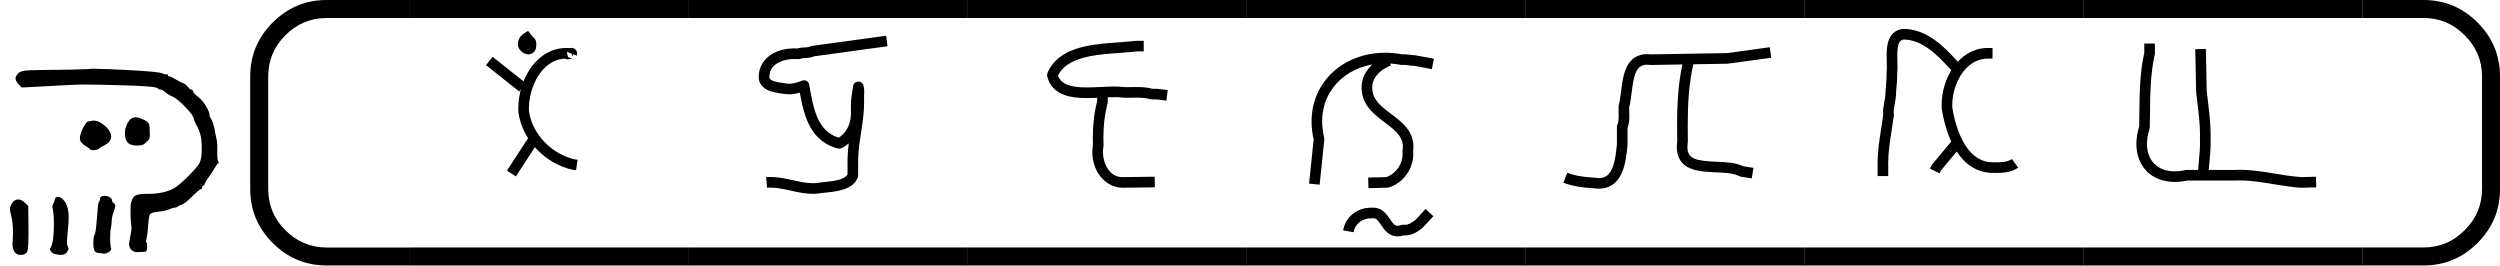
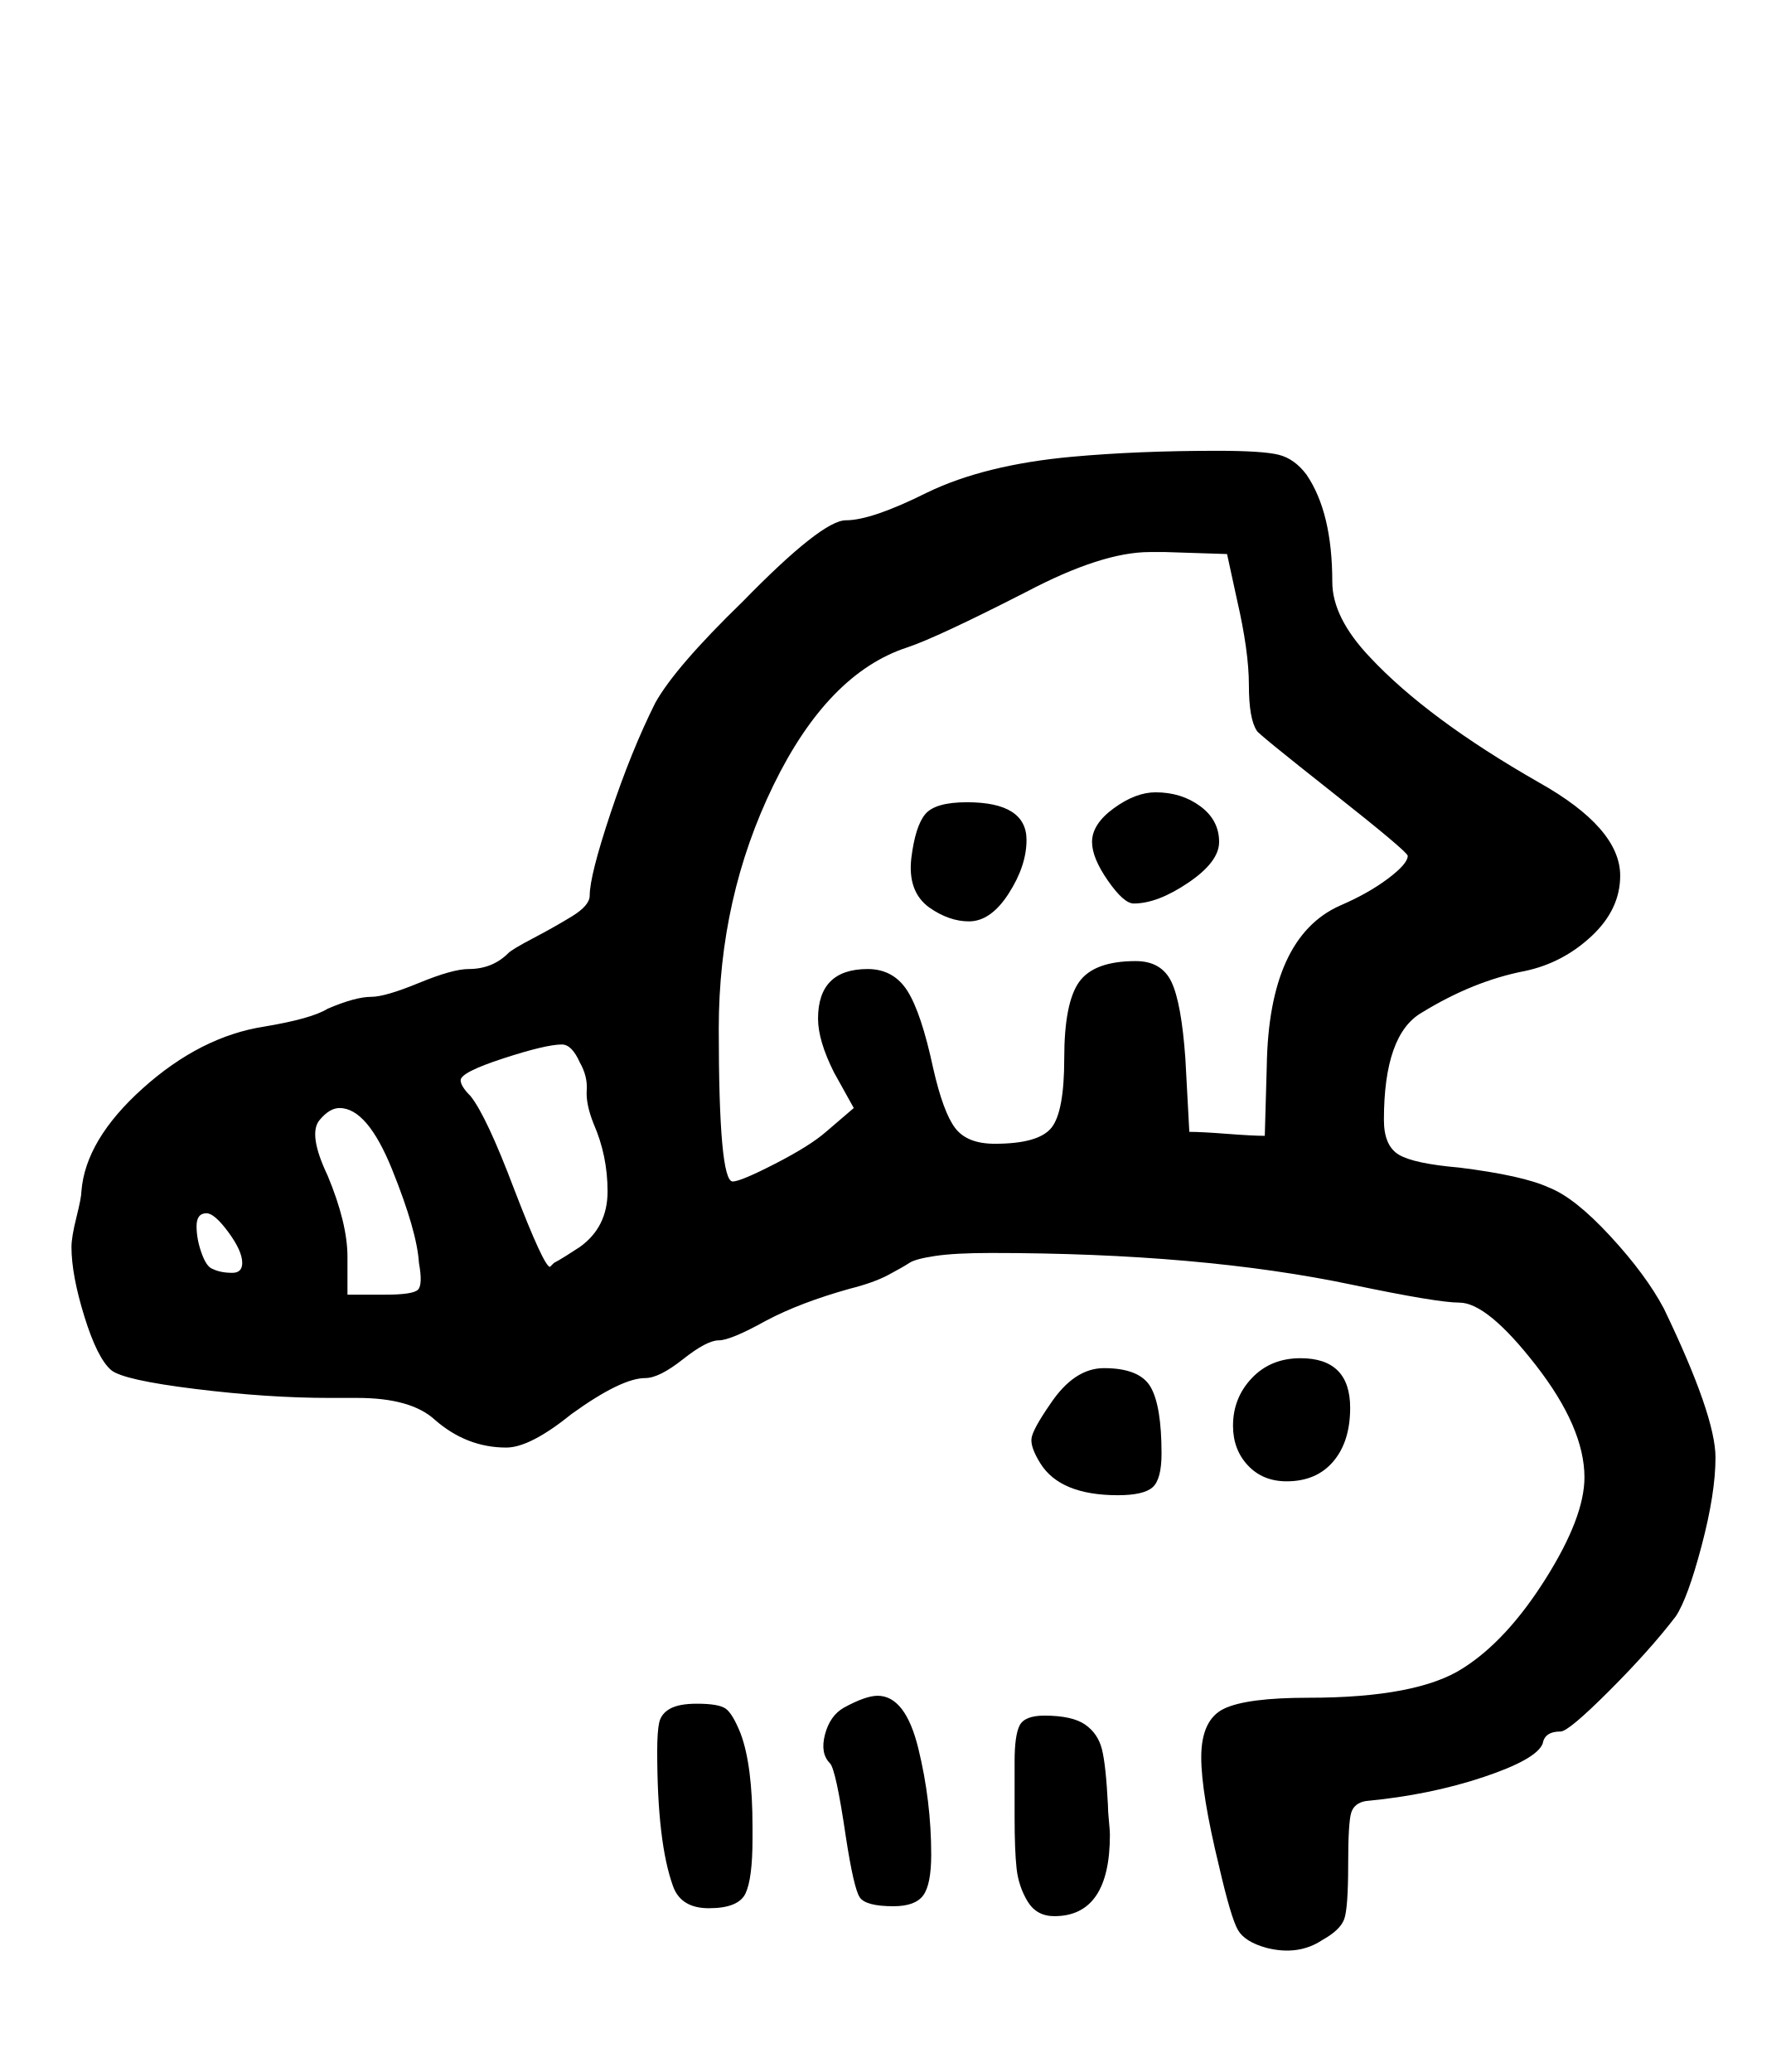
- <svg xmlns="http://www.w3.org/2000/svg" version="1.1" width="9417" height="1000" viewBox="0 0 9417 1000">
-   <path d="M39 176Q39 190 48.5 203.0Q58 216 71 216Q85 216 98 203L111 190L112 102V78Q112 28 107.5 13.0Q103 -2 80 -2Q66 -2 57.5 9.5Q49 21 49 41Q49 45 50.0 57.5Q51 70 51 85Q51 122 45.0 147.5Q39 173 39 176ZM206 188Q206 193 210.5 201.5Q215 210 215 214Q215 226 230 226Q232 226 236.5 224.0Q241 222 247.0 216.5Q253 211 258.0 202.5Q263 194 266.5 179.0Q270 164 270.0 145.0Q270 126 266.5 92.0Q263 58 263 47Q263 37 267.5 29.0Q272 21 266 14Q260 -2 237 -2Q235 -2 232.0 -1.5Q229 -1 220.0 0.5Q211 2 207.0 5.0Q203 8 198.5 14.0Q194 20 200 29Q212 51 212 123Q212 149 209.0 168.5Q206 188 206 188ZM393 218Q393 230 411 230Q422 230 431.0 225.0Q440 220 440 213Q440 207 446.5 202.0Q453 197 453 190Q453 184 446.0 165.0Q439 146 439 131Q439 119 436.0 104.5Q433 90 433 61Q433 47 434.0 38.5Q435 30 435.5 28.0Q436 26 436.5 24.5Q437 23 437 22Q437 16 428.0 9.5Q419 3 409 3Q408 3 399.0 4.5Q390 6 386 6Q367 6 367 41Q367 70 371 76Q377 84 381.0 142.5Q385 201 388 205Q393 210 393 218ZM367 526Q390 526 413.5 504.5Q437 483 437 464Q437 443 414 431Q394 421 389 416Q384 411 370.5 410.0Q357 409 354 413Q353 416 342.5 422.0Q332 428 323.0 436.5Q314 445 314 456Q314 472 326.5 497.0Q339 522 348 523Q350 523 357.0 524.5Q364 526 367 526ZM491 477Q491 498 502.5 518.5Q514 539 533 539Q546 539 568 528Q582 521 585.5 512.5Q589 504 589 473Q589 461 587.0 455.5Q585 450 576 442Q567 433 560.5 430.5Q554 428 537 428Q529 428 523.5 429.0Q518 430 509.5 434.0Q501 438 496.0 449.0Q491 460 491 477ZM570 238H584Q642 238 682 259Q701 269 739.0 306.5Q777 344 785 361Q793 377 793 414Q793 452 787.5 471.5Q782 491 773.5 505.5Q765 520 761 536Q758 549 727.5 580.5Q697 612 679 620Q666 625 656.5 632.5Q647 640 642.0 644.0Q637 648 632 648Q625 648 620 653Q613 661 491.5 664.5Q370 668 321 668Q311 668 272.0 666.0Q233 664 198.5 662.0Q164 660 163 660L85 656L72 670Q61 682 61 692Q61 701 72 712Q81 721 104.0 723.0Q127 725 256 726Q272 726 287.0 726.5Q302 727 312.5 727.5Q323 728 332.0 728.0Q341 728 347.0 728.5Q353 729 357.5 729.5Q362 730 364.0 730.0Q366 730 366 730Q376 730 431.0 728.0Q486 726 555.0 721.5Q624 717 637 712Q654 705 657 708Q660 710 660 705Q660 700 666 700Q671 700 690.5 688.0Q710 676 718 674Q727 672 737.0 660.0Q747 648 751 648Q758 648 758 642Q758 636 779 619Q796 606 810.0 582.5Q824 559 824 546Q824 542 828.0 536.0Q832 530 837.5 515.0Q843 500 846 477Q848 466 850.0 458.5Q852 451 853.0 444.0Q854 437 854 419V398Q854 370 858 364Q863 358 858 358Q856 358 853.0 354.0Q850 350 841.5 335.5Q833 321 822 306Q813 294 808.5 285.5Q804 277 804.0 275.0Q804 273 803.0 272.0Q802 271 798 270Q794 268 794.5 263.0Q795 258 788 256Q782 254 754.0 226.5Q726 199 715 196Q706 194 700.0 189.0Q694 184 686 184Q681 184 665.5 177.5Q650 171 624 168Q595 165 590.0 158.5Q585 152 582 112Q581 94 579.0 79.5Q577 65 575.5 58.5Q574 52 574 50Q574 47 576 46Q579 44 578.5 30.0Q578 16 574 12Q571 9 540 9Q526 9 518.0 16.5Q510 24 509 31L507 38Q507 44 512.0 70.0Q517 96 517 104Q517 104 517.0 106.5Q517 109 516.0 114.0Q515 119 514.5 126.5Q514 134 513.5 145.5Q513 157 513 171Q513 189 514.0 197.0Q515 205 520.0 217.0Q525 229 537.5 233.5Q550 238 570 238Z" transform="translate(0.00,958.33) scale(0.9583,-0.9583)" fill="#000000" />
-   <path d="M 24.638,12.488 H 20.722 q -1.482,0 -2.54,-1.058 -1.058,-1.058 -1.058,-2.54 V 3.598 q 0,-1.482 1.058,-2.54 Q 19.241,4e-6 20.722,4e-6 h 3.916 V 0.847 H 20.722 q -1.132,0 -1.947,0.815 -0.804,0.804 -0.804,1.937 v 5.292 q 0,1.132 0.804,1.937 0.815,0.815 1.947,0.815 h 3.916 z" transform="translate(-428.69,0.00) scale(80.0747,80.0747)" fill="#000000" />
-   <path d="M 75.015,0.847 V 4e-6 h 13.123 v 0.847 z m 0,11.642 v -0.847 h 13.123 v 0.847 z" transform="translate(-4462.58,0.00) scale(80.0747,80.0747)" fill="#000000" />
-   <path d="M 75.015,0.847 V 4e-6 h 13.123 v 0.847 z m 0,11.642 v -0.847 h 13.123 v 0.847 z" transform="translate(-3411.74,0.00) scale(80.0747,80.0747)" fill="#000000" />
-   <path d="M 75.015,0.847 V 4e-6 h 13.123 v 0.847 z m 0,11.642 v -0.847 h 13.123 v 0.847 z" transform="translate(-2360.89,0.00) scale(80.0747,80.0747)" fill="#000000" />
-   <path d="M 75.015,0.847 V 4e-6 h 13.123 v 0.847 z m 0,11.642 v -0.847 h 13.123 v 0.847 z" transform="translate(-1310.04,0.00) scale(80.0747,80.0747)" fill="#000000" />
-   <path d="M 75.015,0.847 V 4e-6 h 13.123 v 0.847 z m 0,11.642 v -0.847 h 13.123 v 0.847 z" transform="translate(-259.19,0.00) scale(80.0747,80.0747)" fill="#000000" />
-   <path d="M 75.015,0.847 V 4e-6 h 13.123 v 0.847 z m 0,11.642 v -0.847 h 13.123 v 0.847 z" transform="translate(791.65,0.00) scale(80.0747,80.0747)" fill="#000000" />
-   <path d="M 75.015,0.847 V 4e-6 h 13.123 v 0.847 z m 0,11.642 v -0.847 h 13.123 v 0.847 z" transform="translate(1842.50,0.00) scale(80.0747,80.0747)" fill="#000000" />
-   <path d="m 87.715,4e-6 h 2.857 q 1.482,0 2.54,1.058 1.058,1.058 1.058,2.54 v 5.292 q 0,1.482 -1.058,2.54 -1.058,1.058 -2.54,1.058 h -2.857 v -0.847 h 2.857 q 1.132,0 1.937,-0.815 0.815,-0.804 0.815,-1.937 V 3.598 q 0,-1.132 -0.815,-1.937 -0.804,-0.815 -1.937,-0.815 h -2.857 z" transform="translate(1876.40,0.00) scale(80.0747,80.0747)" fill="#000000" />
-   <path d="M 401.00,131.00 C 376.66,131.00 351.33,107.86 351.33,84.01 C 351.33,81.77 351.54,79.45 352.00,77.06 C 353.02,48.40 378.36,33.25 392.71,24.67 C 393.22,24.36 398.21,21.37 399.37,20.49 L 422.46,49.25 C 427.47,52.78 438.12,62.38 438.12,80.17 C 438.12,81.22 438.08,82.28 437.99,83.32 C 437.99,83.51 437.99,83.70 437.99,83.90 C 438.00,84.93 438.01,86.06 438.01,87.29 C 438.01,130.35 403.09,131.00 401.00,131.00  Z M 201.42,181.56 L 232.54,142.41 L 388.58,266.44 L 357.46,305.59 C 357.46,305.59 201.46,181.59 201.42,181.56  Z M 408.05,512.35 L 449.97,539.62 L 341.95,705.65 L 300.03,678.38 C 300.03,678.38 408.03,512.38 408.05,512.35  Z M 603.52,100.45 C 617.37,100.45 630.21,111.06 630.21,126.54 C 630.21,131.42 628.96,135.38 628.29,137.09 L 611.57,130.58 C 610.87,134.39 609.27,138.07 606.79,141.28 L 605.30,128.14 L 581.72,118.96 L 587.27,143.62 L 606.10,150.24 C 601.54,151.34 598.35,153.47 590.37,154.38 C 589.39,154.49 588.26,154.63 586.82,154.63 C 584.68,154.63 578.80,154.30 573.26,151.03 C 462.15,156.17 403.43,286.67 403.43,386.40 C 403.43,391.40 403.58,396.35 403.87,401.24 C 421.69,511.78 515.35,602.55 619.46,625.39 L 632.56,627.26 C 632.56,627.26 625.49,676.75 625.44,676.74 C 610.56,674.62 610.56,674.62 609.70,674.43 C 484.63,647.45 374.92,539.74 354.31,407.89 C 354.27,407.67 353.42,400.12 353.42,385.59 C 353.42,249.92 438.68,100.88 580.40,100.88 C 585.35,100.88 589.69,100.88 593.24,101.79 C 593.35,101.76 598.57,100.45 603.52,100.45 Z" transform="translate(1669.62,100.00) scale(0.8,0.8)" fill="#000000" />
-   <path d="M 595.87,550.10 C 595.50,550.42 566.99,575.00 551.00,575.00 C 547.02,575.00 494.88,565.66 451.28,522.07 C 396.85,467.64 378.77,386.47 365.41,311.18 C 349.34,315.90 332.80,319.04 314.61,319.04 C 295.26,319.04 250.00,311.77 229.40,305.11 C 203.86,296.85 171.86,278.36 171.86,237.51 C 171.86,164.16 230.95,107.91 327.73,103.04 C 328.16,103.02 328.58,103.00 329.00,103.00 L 356.41,103.00 C 377.43,95.92 401.74,100.33 412.84,94.15 C 415.58,92.62 418.55,91.65 421.58,91.24 C 421.58,91.24 771.58,43.24 771.63,43.23 L 778.42,92.76 L 432.57,140.19 C 408.36,151.46 381.57,146.36 370.91,150.96 C 367.75,152.32 364.38,153.00 361.00,153.00 L 329.65,153.00 C 309.99,154.05 221.81,162.99 221.81,238.52 C 221.81,255.46 256.88,261.47 282.99,265.41 C 308.26,269.23 308.26,269.23 315.84,269.23 C 348.82,269.23 372.62,253.00 385.00,253.00 C 397.23,253.00 407.55,261.81 409.62,273.68 C 429.34,386.85 447.69,492.12 548.02,523.20 C 555.88,518.51 562.84,513.02 568.99,506.87 C 592.69,483.17 605.34,448.15 606.00,411.78 L 606.00,356.00 C 606.00,355.23 609.87,316.36 616.39,279.60 C 618.49,267.77 628.80,259.00 641.00,259.00 C 652.15,259.00 661.72,266.32 664.89,276.62 C 667.93,286.51 668.69,296.07 668.69,305.02 C 668.69,314.37 667.72,326.17 667.72,337.16 C 667.72,343.74 668.11,342.82 668.11,356.54 C 668.11,435.29 648.73,514.62 641.91,588.11 C 640.24,610.23 639.95,632.76 639.95,655.71 C 639.95,656.06 640.03,690.03 640.03,690.27 C 640.03,706.05 640.03,707.05 638.00,711.81 C 613.73,768.83 541.79,776.22 484.51,782.10 C 452.90,785.35 445.40,786.88 445.01,786.92 C 438.76,787.41 432.55,787.64 426.39,787.64 C 357.33,787.64 290.00,758.24 226.75,758.24 C 221.50,758.24 216.32,758.45 211.21,758.90 L 211.17,758.90 L 206.79,709.10 C 213.77,708.49 220.70,708.21 227.56,708.21 C 297.31,708.21 364.80,737.62 427.19,737.62 C 431.50,737.62 435.76,737.47 439.97,737.16 C 472.21,731.88 516.07,730.66 548.70,721.56 C 568.64,716.00 583.29,707.79 590.03,696.14 C 590.03,694.20 590.04,692.24 590.04,690.29 C 590.04,689.94 589.96,655.02 589.96,654.79 C 589.96,621.95 589.96,595.98 595.87,550.10 Z" transform="translate(2720.47,100.00) scale(0.8,0.8)" fill="#000000" />
-   <path d="M 479.09,590.36 C 479.09,643.24 509.54,709.81 571.22,709.00 C 722.67,707.01 722.67,707.01 722.67,707.01 L 723.33,756.99 L 571.00,759.00 C 558.22,759.00 515.83,756.03 479.27,719.47 C 446.14,686.35 428.97,638.48 428.97,591.43 C 428.97,580.21 429.95,569.05 431.91,558.13 C 431.49,546.92 431.27,535.70 431.27,524.49 C 431.27,466.24 437.23,408.06 452.00,350.77 L 452.00,318.00 L 502.00,318.00 L 502.00,354.00 C 502.00,363.96 481.26,419.14 481.26,524.49 C 481.26,543.08 482.00,559.64 482.00,560.00 C 482.00,565.45 479.09,572.95 479.09,590.36  Z M 532.63,332.49 C 492.65,332.49 447.35,336.76 403.87,336.76 C 342.51,336.76 239.46,330.35 216.68,233.77 C 216.23,231.87 216.00,229.94 216.00,228.00 C 216.00,216.26 232.94,184.74 256.56,161.12 C 327.23,90.44 448.48,81.81 553.35,74.35 C 619.90,69.61 636.16,67.00 637.00,67.00 L 671.00,67.00 L 671.00,117.00 L 638.61,117.00 C 566.33,126.18 469.10,125.46 390.99,145.81 C 317.70,164.89 284.37,196.70 267.56,230.15 C 281.60,272.29 326.30,286.67 403.85,286.67 C 448.30,286.67 494.32,282.36 532.40,282.36 C 569.80,282.36 563.43,285.31 593.01,285.31 C 608.00,285.31 623.08,284.79 637.66,284.79 C 661.03,284.79 685.80,286.09 712.32,293.00 L 733.00,293.00 C 734.57,293.00 734.57,293.00 784.12,299.20 C 784.12,299.20 777.92,348.81 777.88,348.80 C 731.43,343.00 731.43,343.00 731.43,343.00 L 709.00,343.00 C 698.30,343.00 690.13,334.81 636.65,334.81 C 636.55,334.81 593.51,335.30 593.07,335.30 C 557.87,335.30 569.73,332.49 532.63,332.49 Z" transform="translate(3771.31,100.00) scale(0.8,0.8)" fill="#000000" />
-   <path d="M 427.60,902.87 C 389.78,902.87 353.14,925.73 345.61,968.37 C 345.61,968.37 296.38,959.68 296.39,959.63 C 307.82,894.86 363.43,852.88 427.55,852.88 C 429.20,852.88 430.85,852.91 432.51,852.97 C 434.36,852.84 436.19,852.78 437.99,852.78 C 480.36,852.78 501.45,883.93 516.73,906.51 C 531.67,928.57 539.40,938.05 553.12,938.05 C 564.33,938.05 570.54,933.00 579.00,933.00 C 582.08,933.00 583.38,933.56 587.73,933.56 C 603.39,933.56 618.75,925.01 637.89,909.68 L 684.62,859.05 L 721.38,892.95 C 672.14,946.30 672.14,946.30 670.72,947.44 C 649.72,964.45 622.72,983.58 588.06,983.58 C 586.01,983.58 583.93,983.51 581.83,983.38 C 571.83,986.40 562.14,987.94 552.89,987.94 C 511.48,987.94 490.96,957.64 475.30,934.51 C 458.85,910.21 451.66,902.71 439.15,902.71 C 436.30,902.71 435.16,903.00 433.00,903.00 C 432.95,903.00 429.39,902.87 427.60,902.87  Z M 577.64,565.25 C 577.64,456.40 383.33,439.54 383.33,286.00 C 383.33,215.36 440.44,158.77 504.81,136.38 L 521.24,183.61 C 500.67,190.76 479.72,203.37 463.83,219.27 C 444.85,238.24 433.32,260.88 433.32,285.95 C 433.32,342.59 469.36,371.28 522.33,411.26 C 572.69,449.26 627.55,490.67 627.55,565.94 C 627.55,572.64 627.10,579.52 626.16,586.58 C 626.55,591.04 626.73,595.49 626.73,599.92 C 626.73,670.56 579.14,737.39 510.17,757.95 C 506.95,758.91 506.95,758.91 415.57,760.99 L 414.43,711.01 L 498.87,709.09 C 546.17,693.40 576.72,646.05 576.72,599.58 C 576.72,594.79 576.00,586.14 576.00,586.00 C 576.00,581.85 577.64,576.17 577.64,565.25  Z M 197.72,446.47 C 197.72,492.62 208.00,522.50 208.00,530.00 C 208.00,532.16 186.84,735.12 185.86,744.60 C 185.86,744.60 136.14,739.44 136.14,739.40 C 157.70,531.63 157.70,531.63 157.70,531.63 C 151.03,502.59 147.85,474.33 147.85,447.12 C 147.85,258.30 300.17,123.35 494.47,123.35 C 520.32,123.35 546.83,125.74 573.72,130.70 C 575.87,130.50 577.95,130.42 579.99,130.42 C 597.86,130.42 618.35,135.00 635.00,135.00 C 637.38,135.00 637.38,135.00 723.71,151.45 C 723.71,151.45 714.35,200.56 714.29,200.55 C 633.32,185.13 633.32,185.13 633.32,185.13 C 632.48,185.15 631.65,185.17 630.82,185.17 C 617.86,185.17 593.41,180.49 579.47,180.49 C 576.64,180.49 576.40,181.00 573.00,181.00 C 566.76,181.00 538.47,173.33 494.42,173.33 C 329.07,173.33 197.72,285.24 197.72,446.47 Z" transform="translate(4822.16,100.00) scale(0.8,0.8)" fill="#000000" />
-   <path d="M 606.00,542.00 C 606.00,546.18 603.91,554.87 603.91,568.08 C 603.91,626.37 650.88,632.48 740.82,636.50 C 786.76,638.55 832.37,640.59 866.94,657.93 L 914.83,665.30 C 914.83,665.30 907.22,714.71 907.17,714.70 C 855.17,706.70 855.17,706.70 855.17,706.70 C 845.62,705.23 841.04,697.37 807.61,691.96 C 759.76,684.22 697.95,688.78 646.90,677.14 C 616.57,670.23 554.06,650.54 554.06,566.86 C 554.06,558.44 554.70,549.61 555.98,540.37 C 555.66,515.94 555.39,491.39 555.39,466.76 C 555.39,362.05 560.27,255.89 586.78,151.80 C 586.78,151.80 635.23,164.14 635.22,164.20 C 610.19,262.47 605.41,365.06 605.41,468.94 C 605.41,502.99 606.00,541.27 606.00,542.00  Z M 188.61,713.52 C 253.17,713.52 264.03,634.00 272.00,554.74 L 272.00,472.00 C 272.00,458.65 280.28,461.80 280.28,420.74 C 280.28,419.96 279.71,388.35 279.71,388.02 C 279.71,353.88 280.47,395.07 291.49,306.05 C 298.20,251.85 305.43,193.50 340.54,158.39 C 358.87,140.06 384.10,129.89 414.62,129.89 C 420.36,129.89 426.27,130.25 432.37,130.98 L 791.06,125.03 C 791.06,125.03 991.54,97.24 991.59,97.24 L 998.46,146.76 C 804.56,173.63 795.49,174.96 793.42,174.99 L 431.00,181.00 C 427.46,181.00 422.24,179.74 413.12,179.74 C 360.94,179.74 351.03,232.07 341.10,312.24 C 338.20,335.68 335.46,358.94 329.84,379.96 C 329.75,382.50 329.71,385.14 329.71,387.86 C 329.71,389.00 330.44,424.31 330.44,424.67 C 330.44,441.15 329.05,459.17 322.00,477.10 L 322.00,556.00 C 322.00,557.04 317.74,616.22 305.93,658.28 C 298.73,683.89 274.89,763.28 187.01,763.28 C 178.49,763.28 169.59,762.51 160.32,760.91 C 114.76,759.15 63.76,752.23 19.97,735.32 C 19.97,735.32 37.99,688.67 38.03,688.68 C 93.01,709.92 166.24,711.18 167.53,711.42 C 175.39,712.86 182.37,713.52 188.61,713.52 Z" transform="translate(5873.01,100.00) scale(0.8,0.8)" fill="#000000" />
-   <path d="M 235.77,643.31 C 235.77,651.79 236.00,656.96 236.00,658.00 L 236.00,704.00 L 186.00,704.00 L 186.00,658.38 C 185.85,653.24 185.78,648.11 185.78,643.00 C 185.78,589.09 193.92,537.14 201.71,486.75 C 204.73,467.20 207.71,447.87 210.22,428.73 C 210.91,423.48 212.27,424.09 212.27,414.93 C 212.27,414.74 211.69,397.42 211.69,396.83 C 211.69,389.56 211.69,389.56 215.39,367.94 C 217.73,354.27 220.20,339.84 222.06,327.75 C 223.09,292.37 228.16,260.48 228.16,227.82 C 228.16,223.01 228.00,218.10 228.00,218.00 C 228.00,213.64 229.45,210.87 229.45,189.48 C 229.45,188.94 228.50,136.10 228.50,135.56 C 228.50,104.77 228.50,20.54 303.91,11.20 C 304.93,11.07 305.97,11.00 307.00,11.00 C 417.90,11.00 500.44,96.50 559.09,160.73 L 572.68,174.32 L 537.32,209.68 C 522.91,195.27 522.91,195.27 522.52,194.84 C 464.36,131.12 395.62,62.39 308.58,61.01 C 288.87,64.03 278.57,79.66 278.57,136.86 C 278.57,156.11 279.53,174.47 279.53,190.46 C 279.53,200.32 279.18,209.97 278.04,219.26 C 278.12,222.22 278.15,225.16 278.15,228.08 C 278.15,264.05 272.86,296.47 271.99,330.64 C 271.82,337.02 261.71,389.45 261.71,396.59 C 261.71,402.78 262.37,409.14 262.37,415.72 C 262.37,422.05 261.80,429.41 259.51,437.37 C 256.96,456.56 254.02,475.57 251.11,494.44 C 243.30,544.98 235.77,594.40 235.77,643.31  Z M 543.81,527.98 L 582.22,559.99 L 484.07,677.76 L 477.36,691.19 L 432.63,668.82 C 436.42,661.91 439.21,654.17 443.78,648.01 C 443.78,648.01 543.78,528.01 543.81,527.98  Z M 733.00,639.00 C 733.15,639.00 740.71,639.31 747.60,639.31 C 757.58,639.31 797.07,639.31 818.26,623.81 C 818.26,623.81 847.78,664.17 847.74,664.19 C 833.58,674.56 805.84,689.32 748.28,689.32 C 742.85,689.32 737.68,689.20 732.83,689.01 C 731.20,689.05 729.57,689.07 727.95,689.07 C 665.32,689.07 582.68,659.26 527.28,529.52 C 507.20,482.51 495.14,432.68 488.32,389.97 C 488.28,389.75 487.39,382.24 487.39,368.25 C 487.39,245.04 565.29,108.32 695.60,101.04 C 696.06,101.02 696.53,101.00 697.00,101.00 L 727.00,101.00 L 727.00,151.00 L 697.73,151.00 C 592.35,157.37 537.41,278.21 537.41,369.06 C 537.41,373.82 537.56,378.52 537.86,383.15 C 548.86,451.23 591.53,639.08 727.73,639.08 C 729.89,639.08 732.95,639.00 733.00,639.00 Z" transform="translate(6923.85,100.00) scale(0.8,0.8)" fill="#000000" />
-   <path d="M 380.01,703.34 C 381.20,658.74 390.39,597.94 390.39,547.24 C 390.39,538.20 390.00,530.17 390.00,530.00 C 390.00,529.80 390.33,520.66 390.33,510.09 C 390.33,459.86 384.19,408.91 377.90,357.41 C 373.99,325.41 372.06,308.80 372.01,306.50 L 368.01,106.50 L 417.99,105.50 L 421.97,304.37 C 423.68,319.87 425.59,335.52 427.52,351.31 C 433.79,402.68 440.32,455.57 440.32,509.76 C 440.32,516.43 440.22,523.12 440.01,529.82 C 440.28,535.79 440.40,541.85 440.40,547.97 C 440.40,601.26 431.12,662.21 429.99,704.67 L 380.01,703.34  Z M 271.27,681.76 C 301.94,681.76 322.40,675.00 329.00,675.00 L 556.38,675.00 C 563.82,674.64 571.28,674.47 578.74,674.47 C 676.75,674.47 778.69,704.33 871.24,708.99 L 936.25,707.02 L 937.76,756.98 C 871.38,759.00 871.38,759.00 871.00,759.00 C 838.40,759.00 757.28,745.64 734.17,741.84 C 680.39,732.99 627.61,724.48 578.13,724.48 C 567.24,724.48 557.21,725.00 557.00,725.00 L 331.71,725.00 C 310.81,729.46 290.76,731.64 271.76,731.64 C 160.30,731.64 90.72,656.83 90.72,552.48 C 90.72,526.10 95.15,498.24 104.08,469.84 C 104.42,450.94 104.60,431.95 104.79,412.89 C 105.71,317.67 106.49,220.46 128.00,123.22 L 128.00,80.00 L 178.00,80.00 L 178.00,126.00 C 178.00,127.85 177.79,129.71 177.38,131.53 C 156.80,222.86 155.71,317.17 154.78,413.38 C 154.15,477.52 154.15,477.52 152.75,481.80 C 144.43,507.23 140.62,530.93 140.62,552.44 C 140.62,627.73 187.13,681.76 271.27,681.76 Z" transform="translate(7974.70,100.00) scale(0.8,0.8)" fill="#000000" />
+ <svg xmlns="http://www.w3.org/2000/svg" version="1.1" width="862" height="1000" viewBox="0 0 862 1000">
+   <path d="M487 596Q517 596 517 577Q517 564 508.0 550.0Q499 536 488 536Q478 536 468 543Q457 551 459 568Q461 584 466.0 590.0Q471 596 487 596ZM550 576Q550 585 561.0 593.0Q572 601 582 601Q595 601 604.5 594.0Q614 587 614 576Q614 566 598.5 555.5Q583 545 571 545Q566 545 558.0 556.5Q550 568 550 576ZM511 85V113Q511 126 513.5 131.0Q516 136 526 136Q540 136 546.5 131.5Q553 127 555.0 119.0Q557 111 558 91Q558 88 558.5 83.0Q559 78 559 76Q559 35 531 35Q522 35 517.5 42.5Q513 50 512.0 59.0Q511 68 511 85ZM331 118Q331 128 332.0 132.5Q333 137 337.5 139.5Q342 142 351 142Q362 142 365.5 139.5Q369 137 373 127Q379 111 379 80V74Q379 54 375.5 46.5Q372 39 357 39Q343 39 339 50Q331 72 331 118ZM442 146Q456 146 462.5 119.5Q469 93 469 66Q469 51 465.0 45.5Q461 40 450 40Q436 40 433.0 44.5Q430 49 426 75Q421 109 418 112Q413 117 415.5 126.5Q418 136 425 140Q436 146 442 146ZM556 311Q574 311 579.5 301.5Q585 292 585 268Q585 255 580.5 251.0Q576 247 563 247Q534 247 524 263Q519 271 519.5 275.5Q520 280 529 293Q541 311 556 311ZM621 282Q621 296 630.5 306.0Q640 316 655 316Q680 316 680 291Q680 274 671.5 264.0Q663 254 648 254Q636 254 628.5 262.0Q621 270 621 282ZM325 306Q313 306 288 288Q267 271 255 271Q235 271 219 285Q207 296 180 296H166Q135 296 98.5 300.5Q62 305 56 310Q49 316 42.5 337.0Q36 358 36 372Q36 377 38.5 387.0Q41 397 41 400Q43 426 72.0 452.0Q101 478 133 483Q157 487 165 492Q179 498 187 498Q194 498 211.0 505.0Q228 512 236 512Q248 512 256 520Q258 522 268.5 527.5Q279 533 288.0 538.5Q297 544 297 549Q297 559 307.5 590.5Q318 622 330 646Q340 664 374 697Q414 738 426 738Q439 738 467 752Q496 766 540 770Q573 773 613 773Q636 773 644.0 771.0Q652 769 658 761Q671 742 671 707Q671 689 690 669Q719 638 775 606Q816 583 816 559Q816 542 801.5 528.5Q787 515 768 511Q742 506 716 490Q697 479 697 436Q697 423 704.5 418.5Q712 414 735 412Q767 408 780 402Q793 397 811.0 377.5Q829 358 838 341Q864 287 864 266Q864 248 857.0 221.5Q850 195 844 186Q831 169 810.5 148.5Q790 128 786 128Q778 128 777 122Q774 114 747.0 105.0Q720 96 688 93Q682 92 680.5 87.0Q679 82 679 61Q679 39 677.0 33.5Q675 28 666 23Q654 15 638 19Q627 22 623.5 28.0Q620 34 614 60Q605 97 605 115Q605 134 616.5 139.5Q628 145 659 145Q714 145 737 160Q759 174 778.5 205.0Q798 236 798 256Q798 281 773.5 312.5Q749 344 735 344Q724 344 681 353Q605 369 499 369Q481 369 471.0 367.5Q461 366 458.0 364.0Q455 362 447.5 358.0Q440 354 428 351Q403 344 386 335Q368 325 362.0 325.0Q356 325 344.0 315.5Q332 306 325 306ZM536 467Q536 495 543.5 505.5Q551 516 572 516Q585 516 590.0 505.5Q595 495 597 467L599 430Q605 430 618.0 429.0Q631 428 637 428L638 463Q639 528 675 544Q689 550 699.0 557.5Q709 565 709 569Q709 571 671.0 601.0Q633 631 633 632Q629 638 629.0 655.0Q629 672 623 698L618 721L587 722H579Q555 722 517 702Q472 679 457 674Q417 661 389.5 604.5Q362 548 362 482Q362 405 369 405Q373 405 390.5 414.0Q408 423 416 430L430 442L420 460Q412 476 412 487Q412 512 437 512Q450 512 457.0 501.0Q464 490 470 462Q475 440 481.0 432.0Q487 424 501 424Q523 424 529.5 432.0Q536 440 536 467ZM283 474Q275 474 253.5 467.0Q232 460 232 456Q232 453 237 448Q245 438 259 401Q274 362 277 362L279 364Q281 365 285.0 367.5Q289 370 292 372Q306 382 306.0 400.0Q306 418 299 434Q295 444 295.5 451.0Q296 458 292 465Q288 474 283 474ZM211 364Q210 380 197.5 411.0Q185 442 171 442Q166 442 161 436Q155 429 165 408Q175 384 175 367V348H194Q208 348 210.5 350.5Q213 353 211 364ZM107 361Q111 359 117 359Q122 359 122 364Q122 370 115.0 379.5Q108 389 104 389Q99 389 99.0 382.5Q99 376 101.5 369.0Q104 362 107 361Z" transform="translate(0.00,958.33) scale(0.9583,-0.9583)" fill="#000000" />
</svg>
